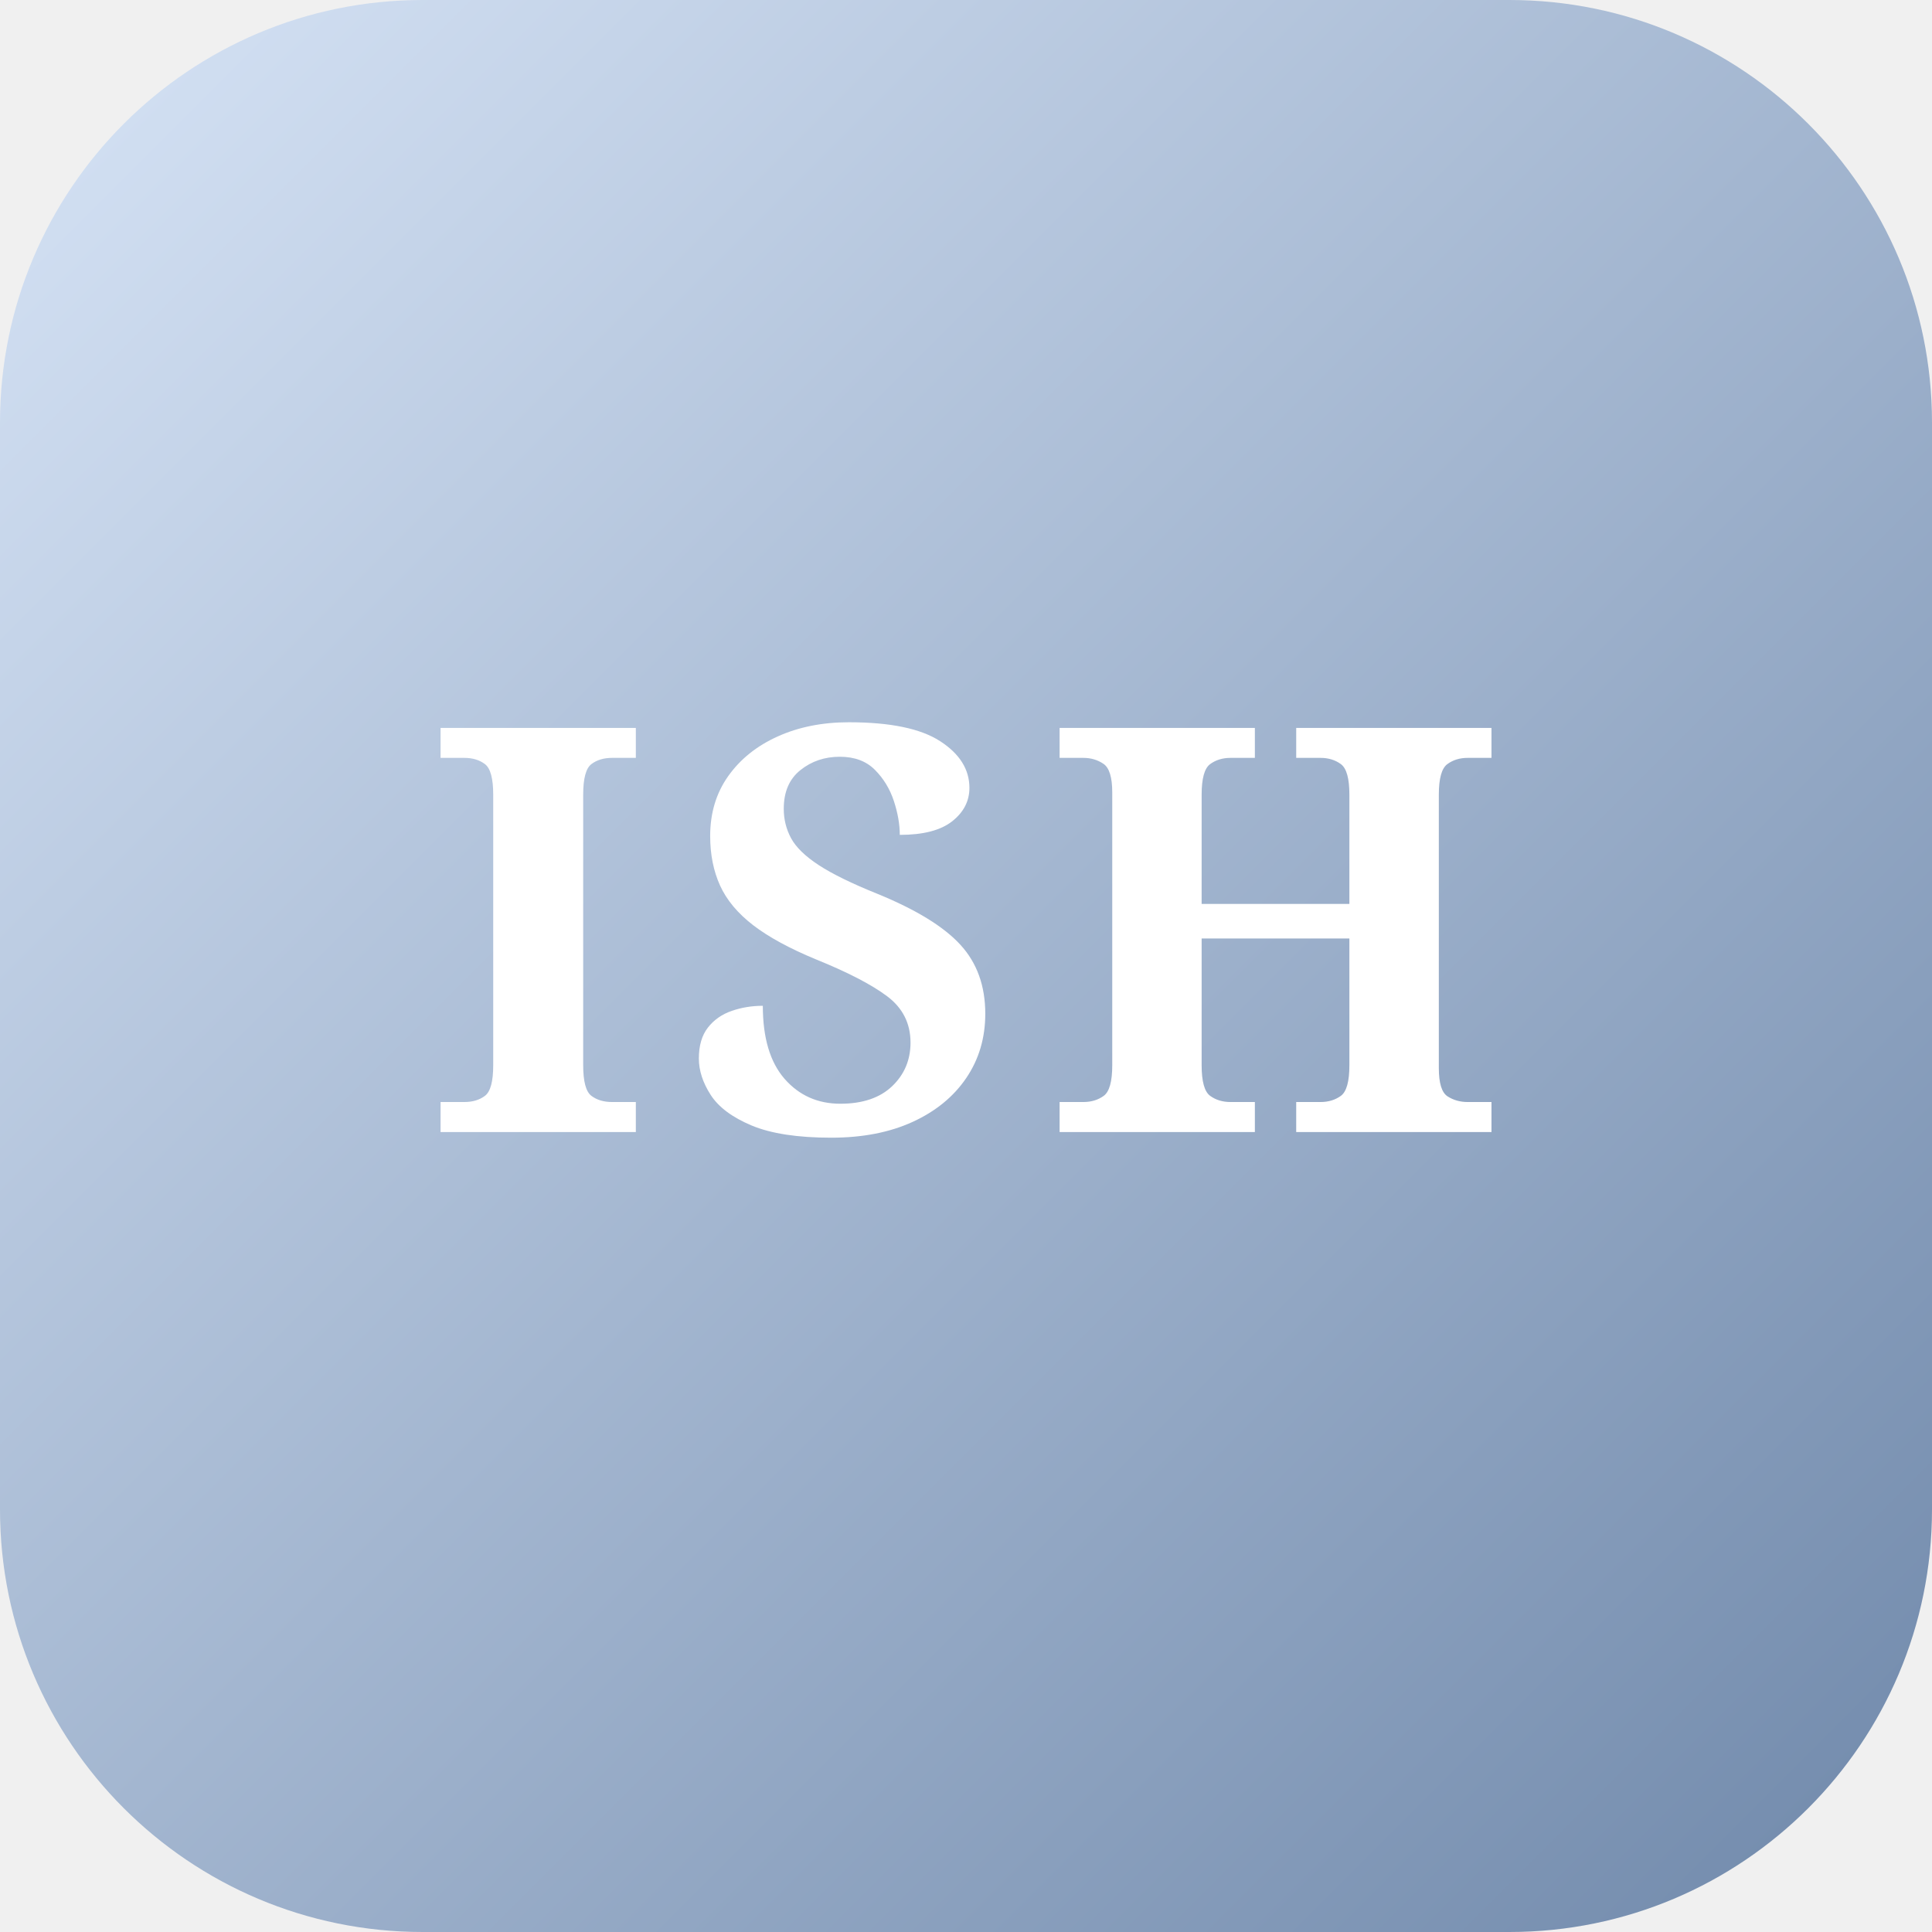
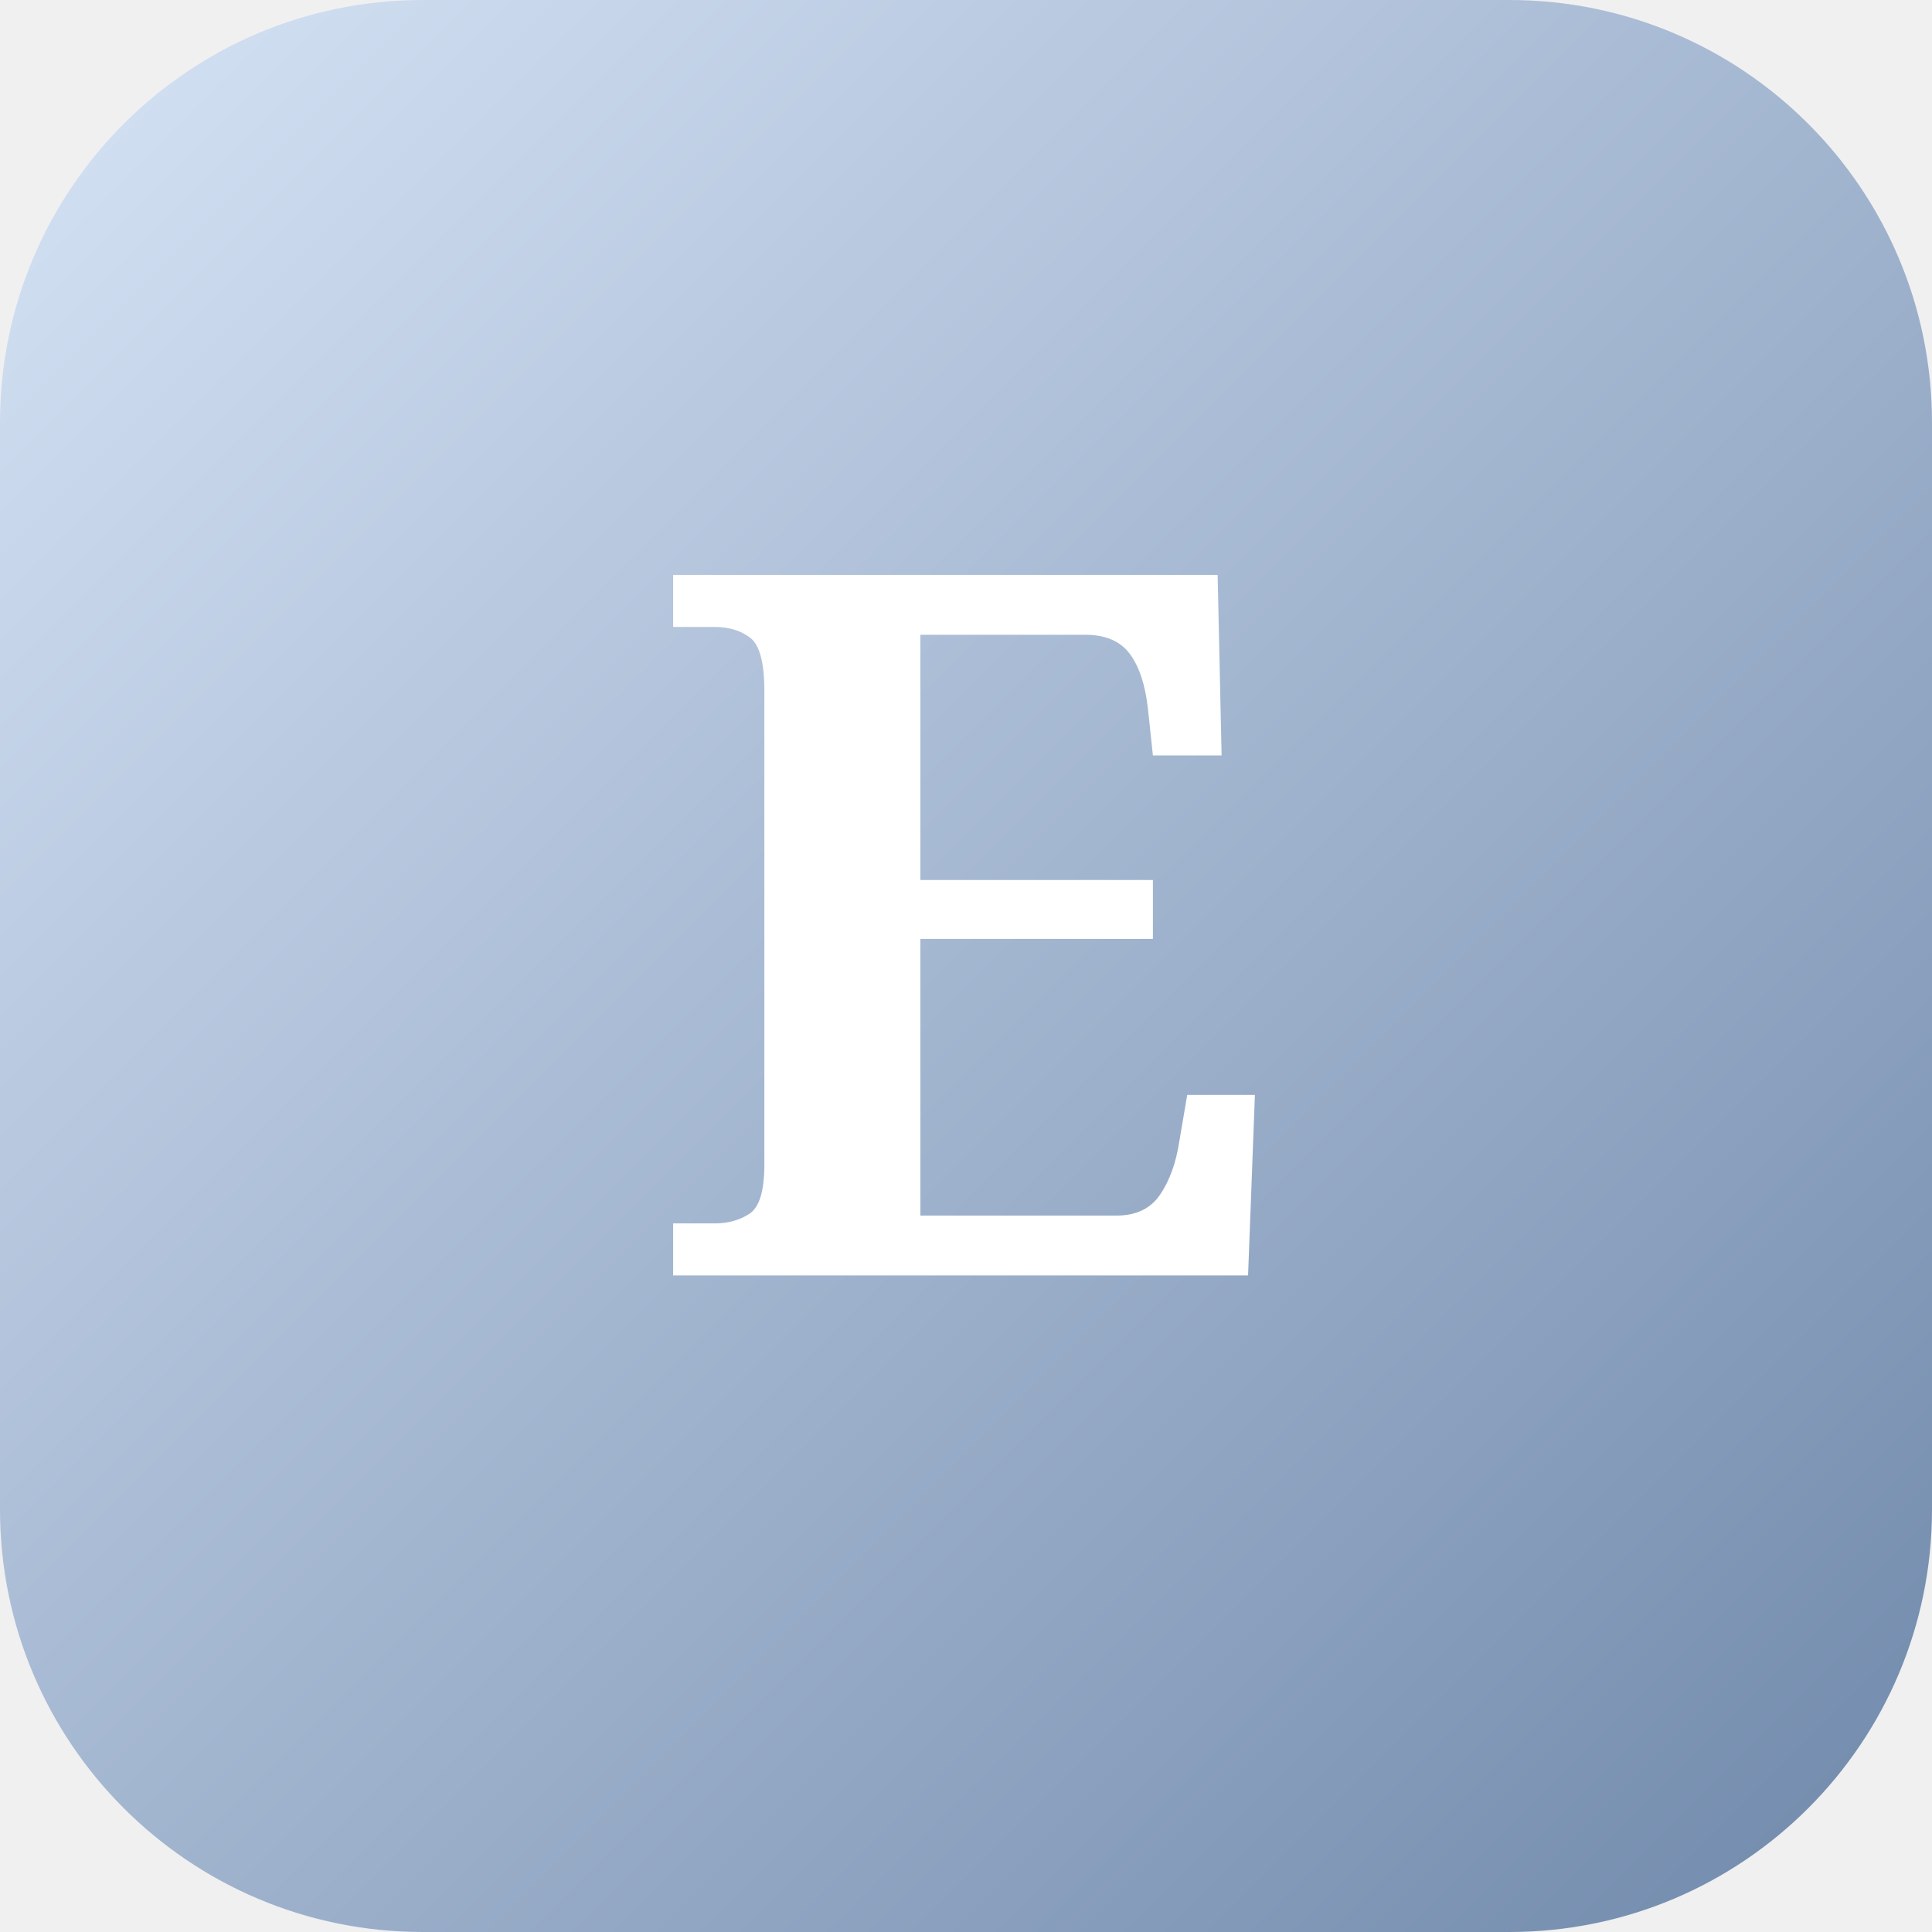
<svg xmlns="http://www.w3.org/2000/svg" viewBox="0 0 512 512">
  <defs>
    <linearGradient id="g" x1="0" y1="0" x2="1" y2="1">
      <stop offset="0" stop-color="#d7e4f6" />
      <stop offset="1" stop-color="#6f88aa" />
    </linearGradient>
  </defs>
  <rect width="512" height="512" rx="112" fill="url(#g)" />
-   <text x="256" y="300" text-anchor="middle" font-family="Georgia,serif" font-size="150" font-weight="600" fill="#fff" letter-spacing="8">ISH</text>
+   <text x="256" y="338" text-anchor="middle" font-family="Georgia,serif" font-size="260" font-weight="600" fill="#fff">E</text>
</svg>
